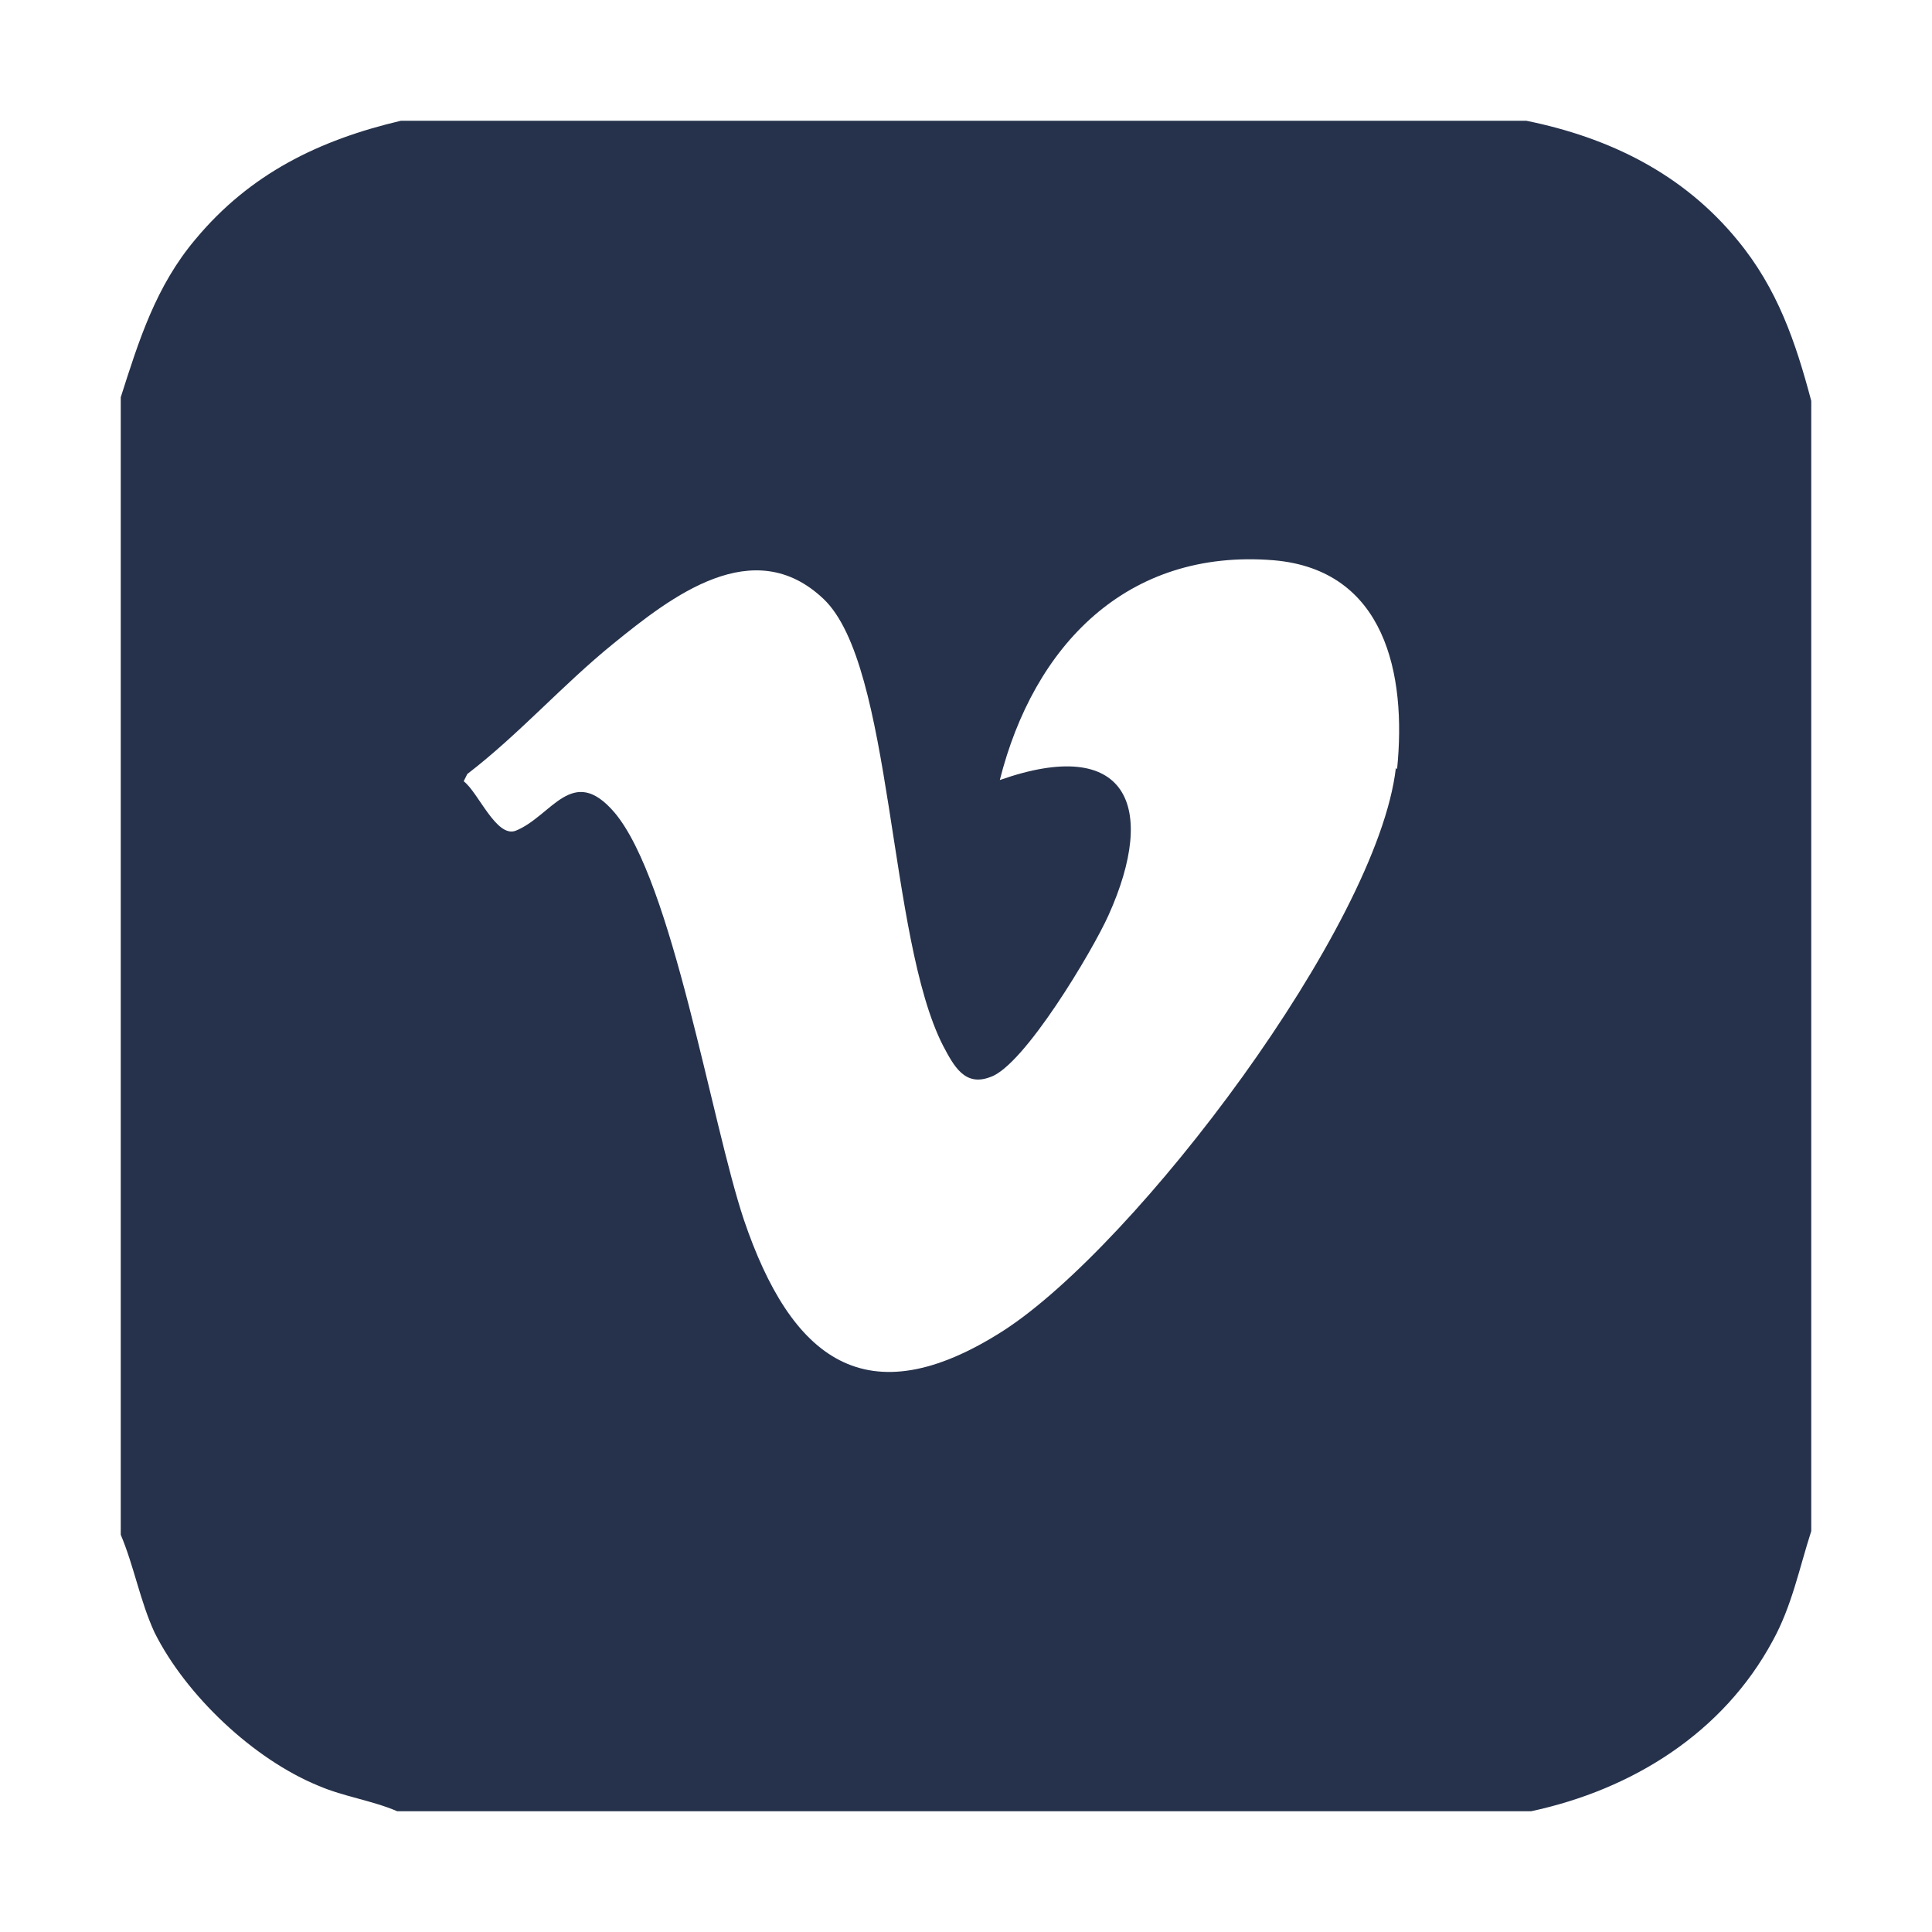
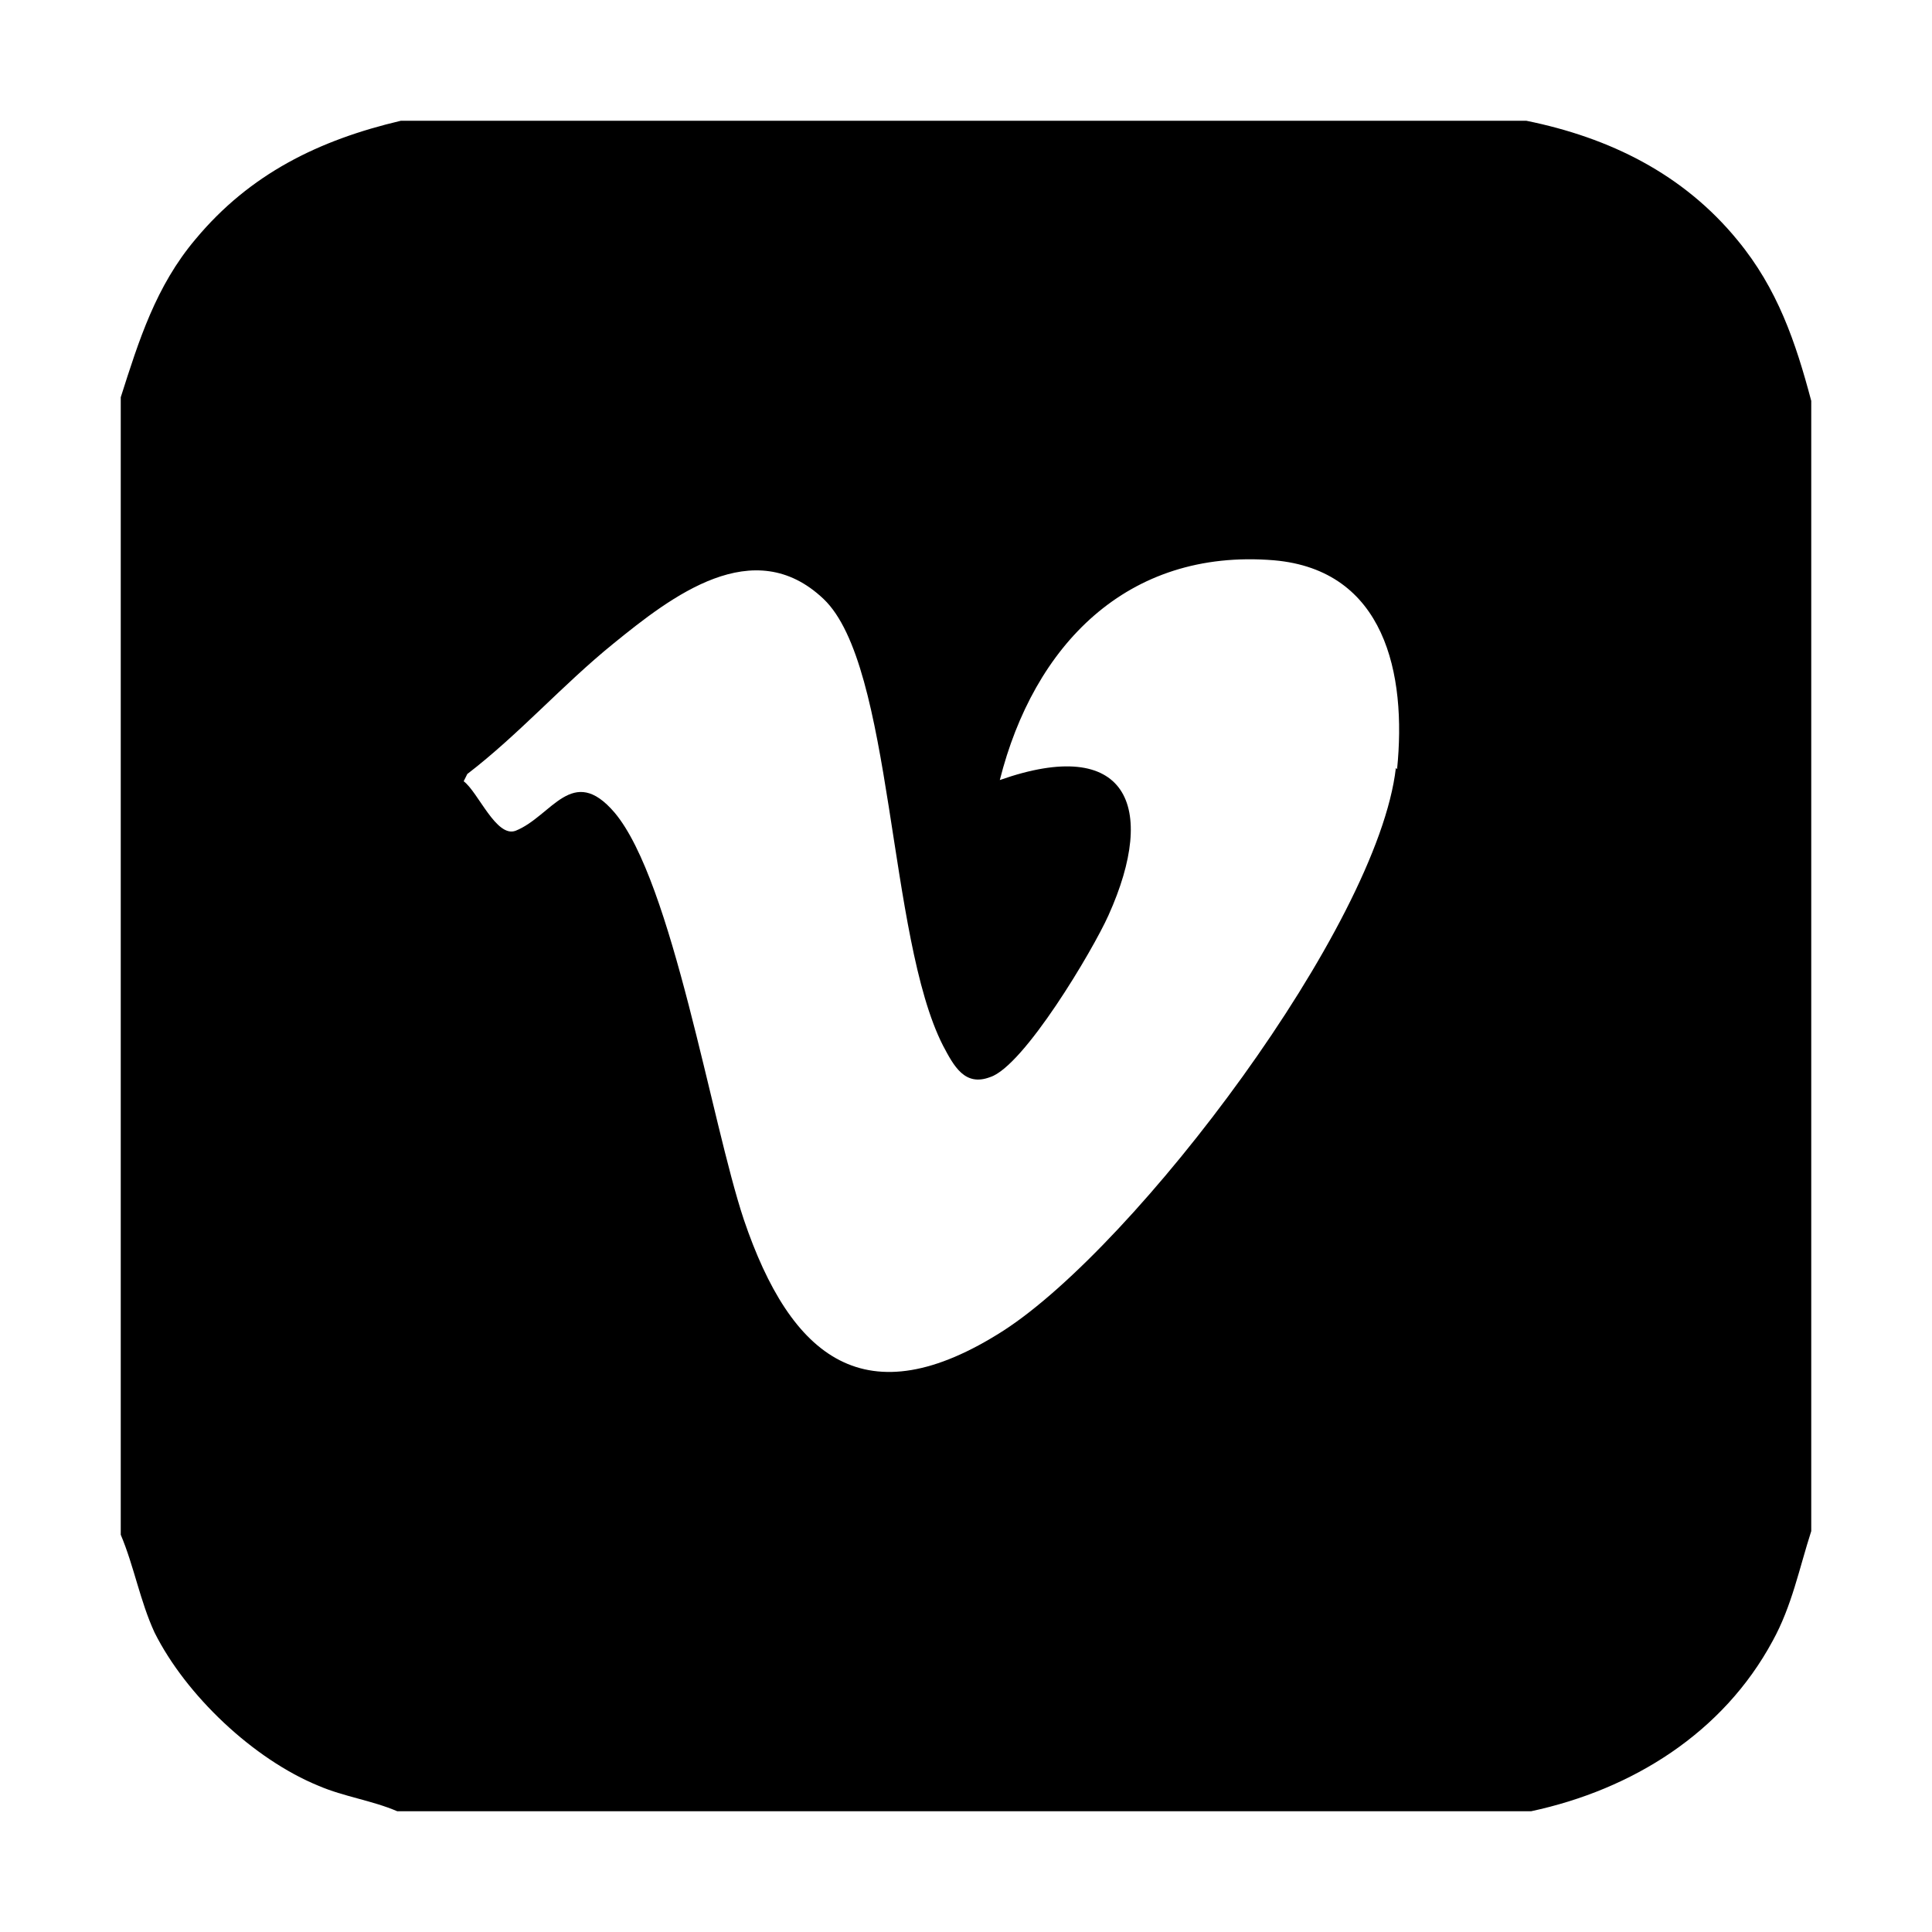
- <svg xmlns="http://www.w3.org/2000/svg" width="48" height="48" viewBox="0 0 48 48" fill="none">
-   <path d="M43.17 5.97C41.82 4.32 39.99 3.42 37.92 3H9.96C7.92 3.48 6.21 4.32 4.86 5.94C3.87 7.11 3.45 8.46 3 9.87V38.13C3.33 38.91 3.48 39.78 3.84 40.56C4.62 42.12 6.3 43.71 7.92 44.37C8.55 44.64 9.24 44.73 9.87 45H38.04C40.56 44.46 42.81 43.05 44.04 40.77C44.52 39.9 44.7 38.97 45 38.04V9.96C44.61 8.49 44.16 7.17 43.17 5.97ZM34.68 19.08C34.23 23.01 28.23 30.93 24.93 33.06C21.51 35.25 19.65 33.75 18.48 30.3C17.67 27.87 16.71 21.9 15.27 20.19C14.22 18.96 13.71 20.28 12.81 20.64C12.33 20.82 11.88 19.68 11.52 19.41L11.61 19.23C12.9 18.24 13.98 17.01 15.24 15.99C16.68 14.82 18.72 13.23 20.46 14.88C22.2 16.53 22.05 23.28 23.43 25.98C23.7 26.49 23.97 27 24.6 26.76C25.44 26.49 27.15 23.61 27.54 22.74C28.77 20.01 27.99 18.27 24.84 19.38C25.68 16.05 27.99 13.62 31.65 13.92C34.41 14.16 34.95 16.74 34.71 19.11L34.68 19.08Z" fill="#26324B" />
+ <svg xmlns="http://www.w3.org/2000/svg" width="48" height="48" viewBox="0 0 48 48">
+   <path d="M43.17 5.97C41.82 4.32 39.99 3.42 37.92 3H9.96C7.92 3.48 6.21 4.32 4.86 5.94C3.87 7.11 3.45 8.46 3 9.87V38.13C3.33 38.91 3.48 39.78 3.84 40.56C4.62 42.12 6.3 43.71 7.92 44.37C8.55 44.64 9.24 44.73 9.87 45H38.04C40.56 44.46 42.81 43.05 44.04 40.77C44.52 39.9 44.7 38.97 45 38.04V9.96C44.61 8.49 44.16 7.17 43.17 5.97ZM34.68 19.08C34.23 23.01 28.23 30.93 24.93 33.06C21.51 35.25 19.65 33.75 18.48 30.3C17.67 27.87 16.71 21.9 15.27 20.19C14.22 18.96 13.71 20.28 12.81 20.64C12.33 20.82 11.88 19.68 11.52 19.41L11.61 19.23C12.9 18.24 13.98 17.01 15.24 15.99C16.68 14.82 18.72 13.23 20.46 14.88C22.2 16.53 22.05 23.28 23.43 25.98C23.7 26.49 23.97 27 24.6 26.76C25.44 26.49 27.15 23.61 27.54 22.74C28.77 20.01 27.99 18.27 24.84 19.38C25.68 16.05 27.99 13.62 31.65 13.92C34.41 14.16 34.95 16.74 34.71 19.11L34.68 19.08Z" />
</svg>
